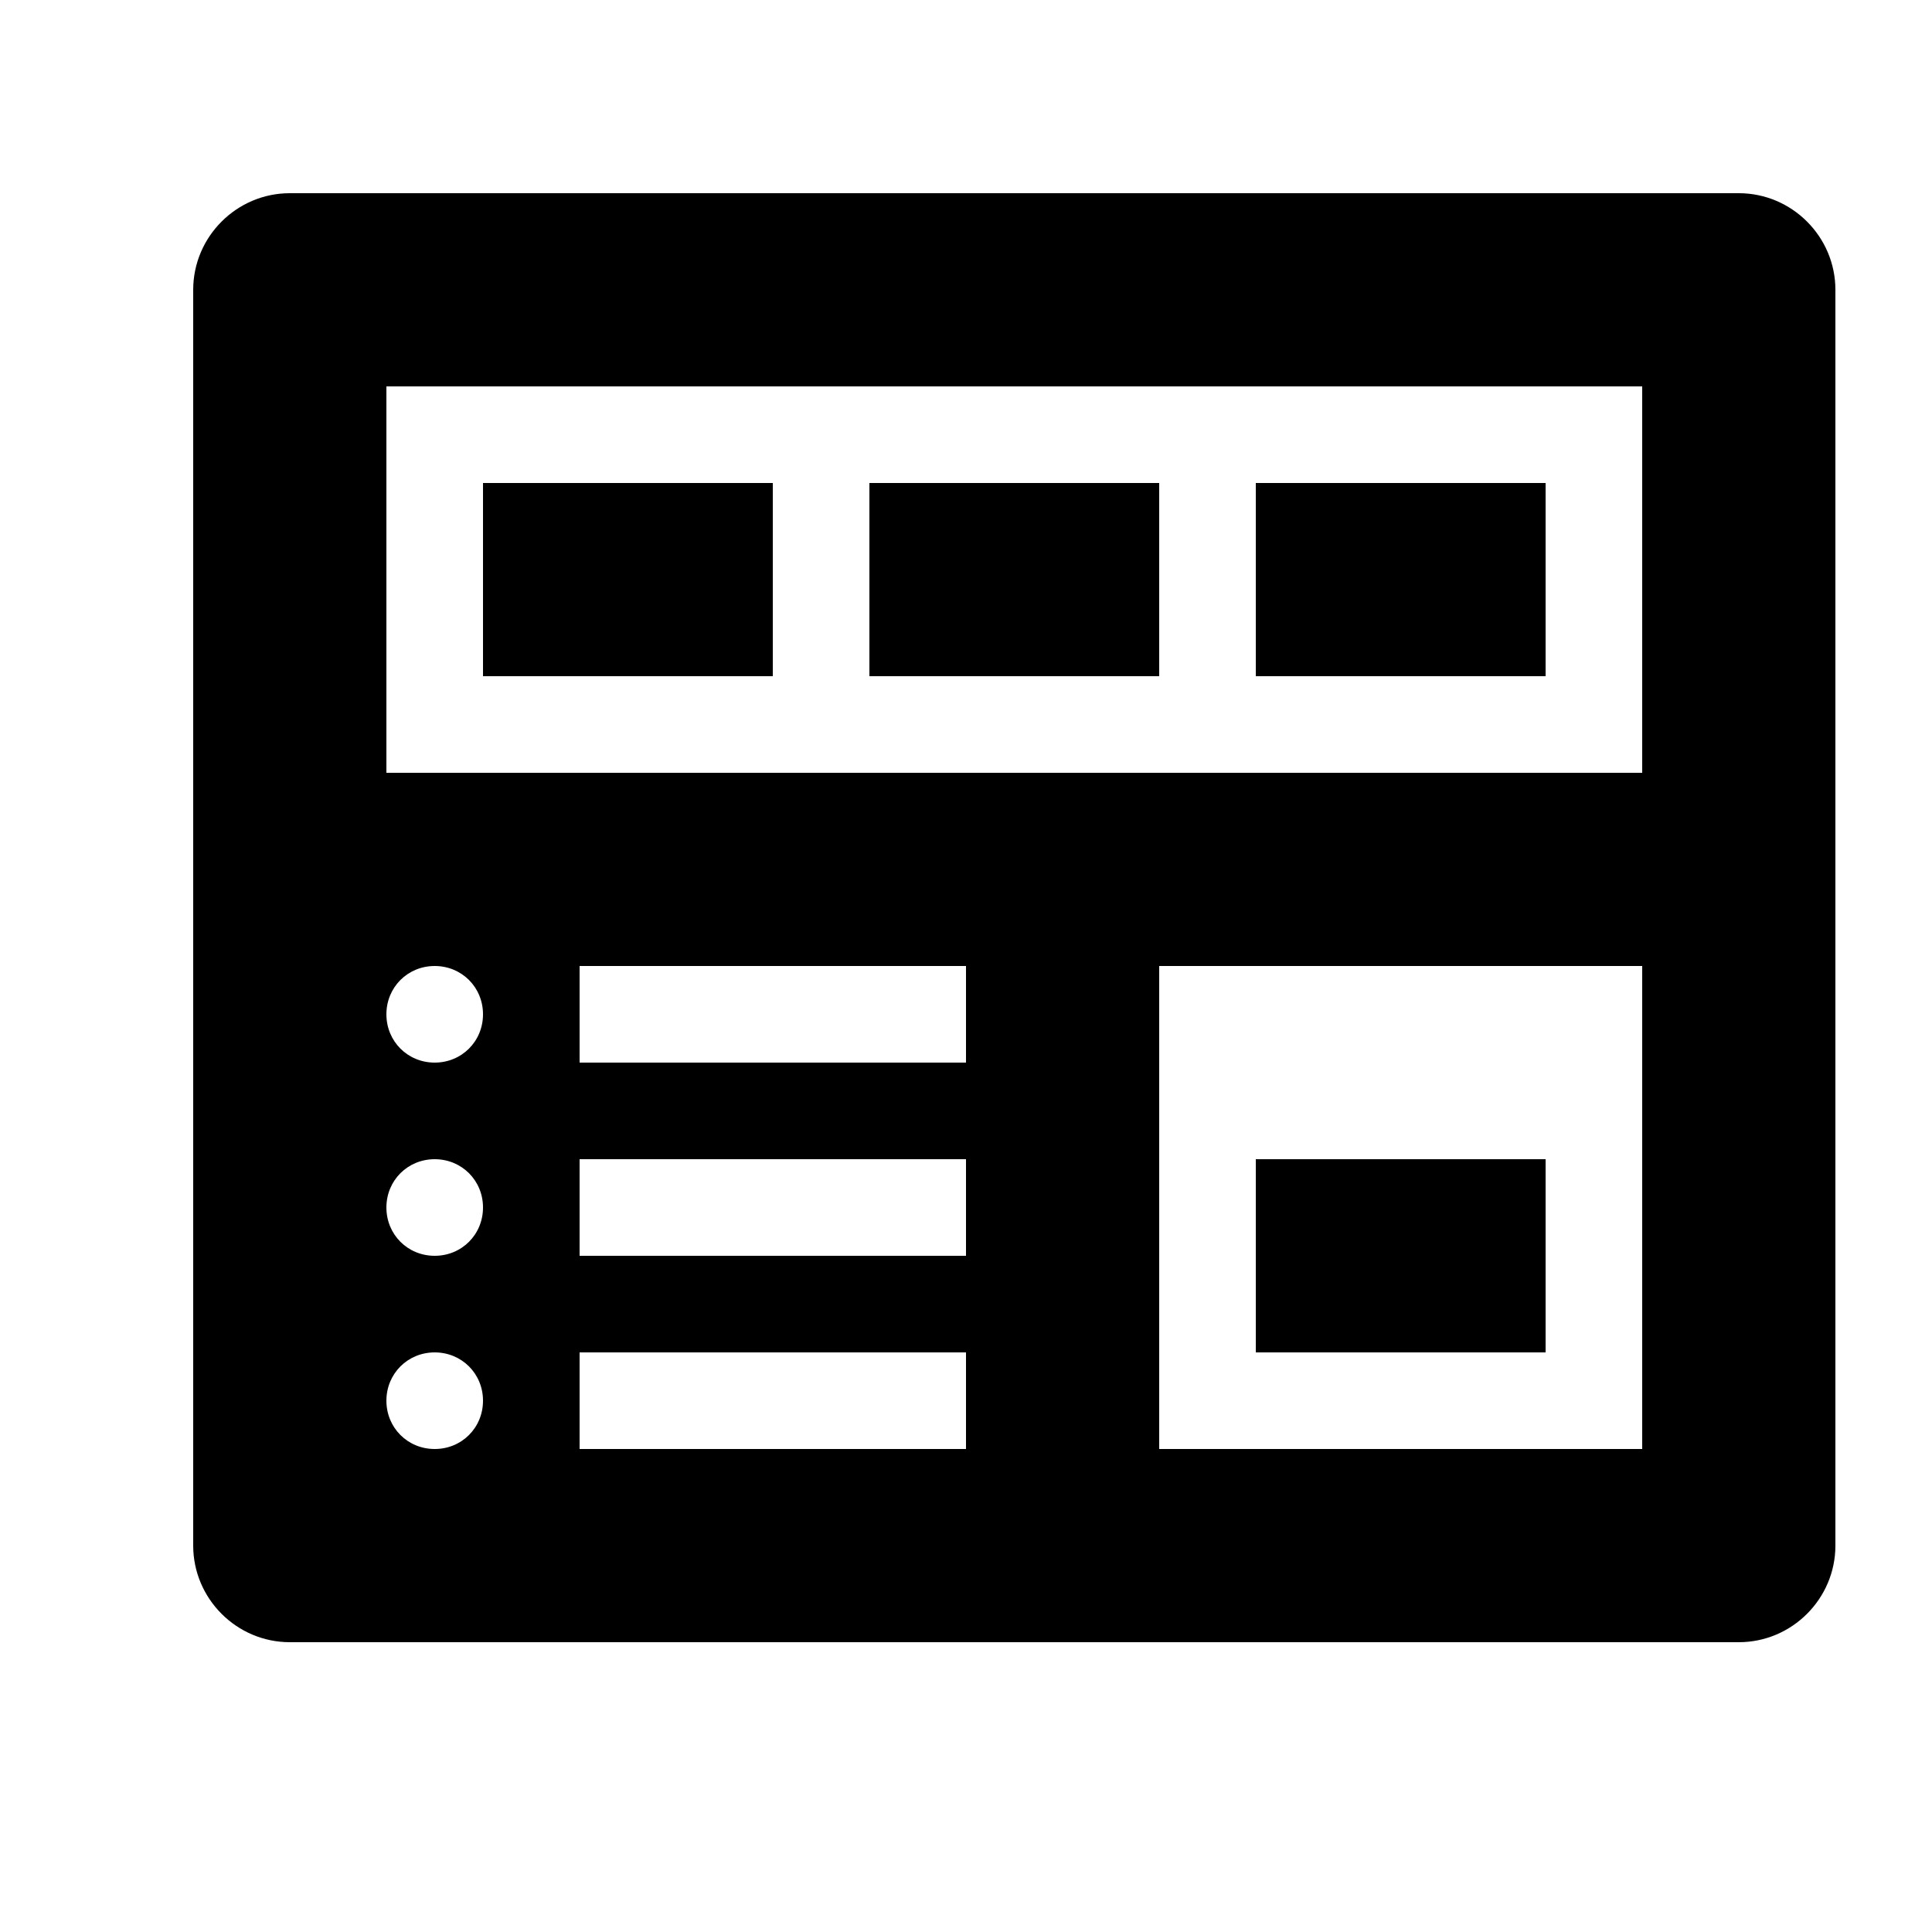
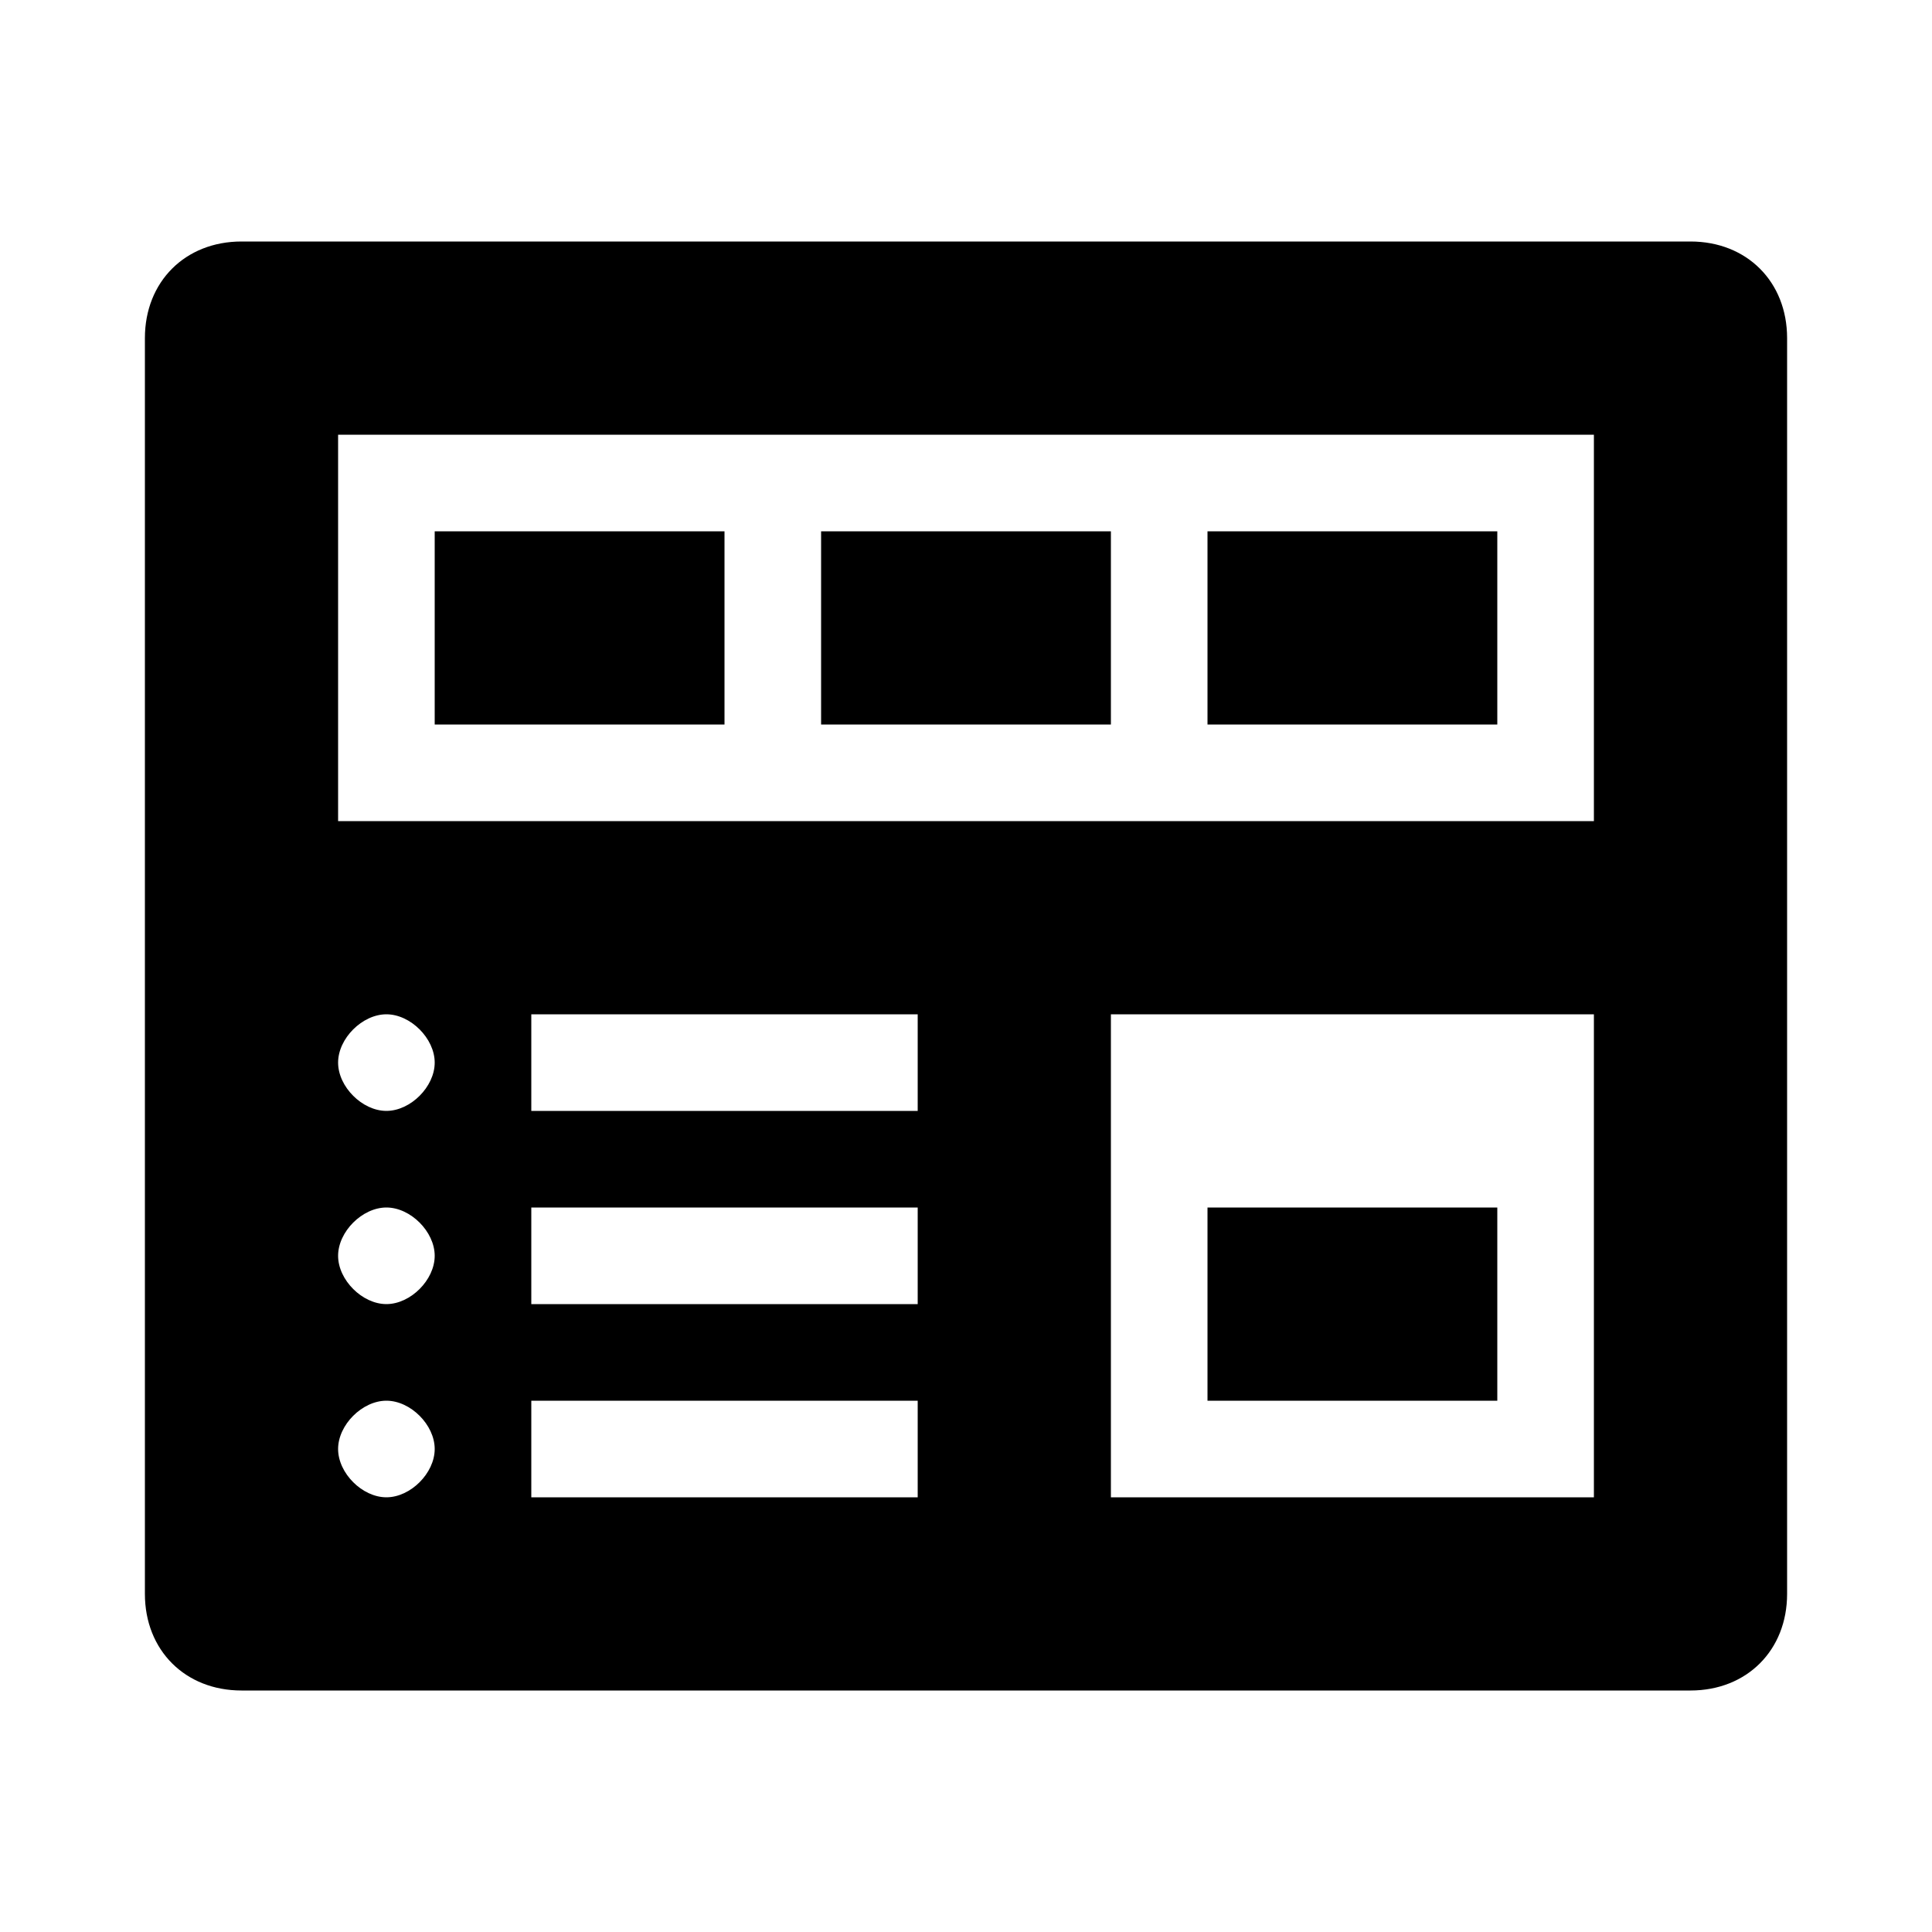
- <svg xmlns="http://www.w3.org/2000/svg" version="1.1" width="24" height="24" viewBox="0 0 24 24">
-   <path d="M22.8 19.2v-15.6c0-0.66-0.54-1.2-1.2-1.2h-18c-0.66 0-1.2 0.54-1.2 1.2v15.6c0 0.66 0.54 1.2 1.2 1.2h18c0.66 0 1.2-0.54 1.2-1.2zM4.8 4.8h15.6v4.8h-15.6v-4.8zM6 6v2.4h3.6v-2.4h-3.6zM10.8 6v2.4h3.6v-2.4h-3.6zM15.6 6v2.4h3.6v-2.4h-3.6zM5.4 12c0.336 0 0.6 0.264 0.6 0.6s-0.264 0.6-0.6 0.6-0.6-0.264-0.6-0.6 0.264-0.6 0.6-0.6zM7.2 12h4.8v1.2h-4.8v-1.2zM14.4 12h6v6h-6v-6zM5.4 14.4c0.336 0 0.6 0.264 0.6 0.6s-0.264 0.6-0.6 0.6-0.6-0.264-0.6-0.6 0.264-0.6 0.6-0.6zM7.2 14.4h4.8v1.2h-4.8v-1.2zM15.6 14.4v2.4h3.6v-2.4h-3.6zM5.4 16.8c0.336 0 0.6 0.264 0.6 0.6s-0.264 0.6-0.6 0.6-0.6-0.264-0.6-0.6 0.264-0.6 0.6-0.6zM7.2 16.8h4.8v1.2h-4.8v-1.2z" />
+ <svg xmlns="http://www.w3.org/2000/svg" version="1.1" id="Layer_1" x="0px" y="0px" width="24px" height="24px" viewBox="0 0 24 24" enable-background="new 0 0 24 24" xml:space="preserve">
+   <path d="M22.2,19.8V4.2C22.2,3.5,21.7,3,21,3H3C2.3,3,1.8,3.5,1.8,4.2v15.6C1.8,20.5,2.3,21,3,21h18C21.7,21,22.2,20.5,22.2,19.8z   M4.2,5.4h15.6v4.8H4.2C4.2,10.2,4.2,5.4,4.2,5.4z M5.4,6.6V9H9V6.6C9,6.6,5.4,6.6,5.4,6.6z M10.2,6.6V9h3.6V6.6  C13.8,6.6,10.2,6.6,10.2,6.6z M15,6.6V9h3.6V6.6C18.6,6.6,15,6.6,15,6.6z M4.8,12.6c0.3,0,0.6,0.3,0.6,0.6s-0.3,0.6-0.6,0.6  s-0.6-0.3-0.6-0.6S4.5,12.6,4.8,12.6z M6.6,12.6h4.8v1.2H6.6V12.6z M13.8,12.6h6v6h-6V12.6z M4.8,15c0.3,0,0.6,0.3,0.6,0.6  s-0.3,0.6-0.6,0.6s-0.6-0.3-0.6-0.6S4.5,15,4.8,15z M6.6,15h4.8v1.2H6.6V15z M15,15v2.4h3.6V15H15z M4.8,17.4c0.3,0,0.6,0.3,0.6,0.6  s-0.3,0.6-0.6,0.6S4.2,18.3,4.2,18S4.5,17.4,4.8,17.4z M6.6,17.4h4.8v1.2H6.6V17.4z" />
</svg>
